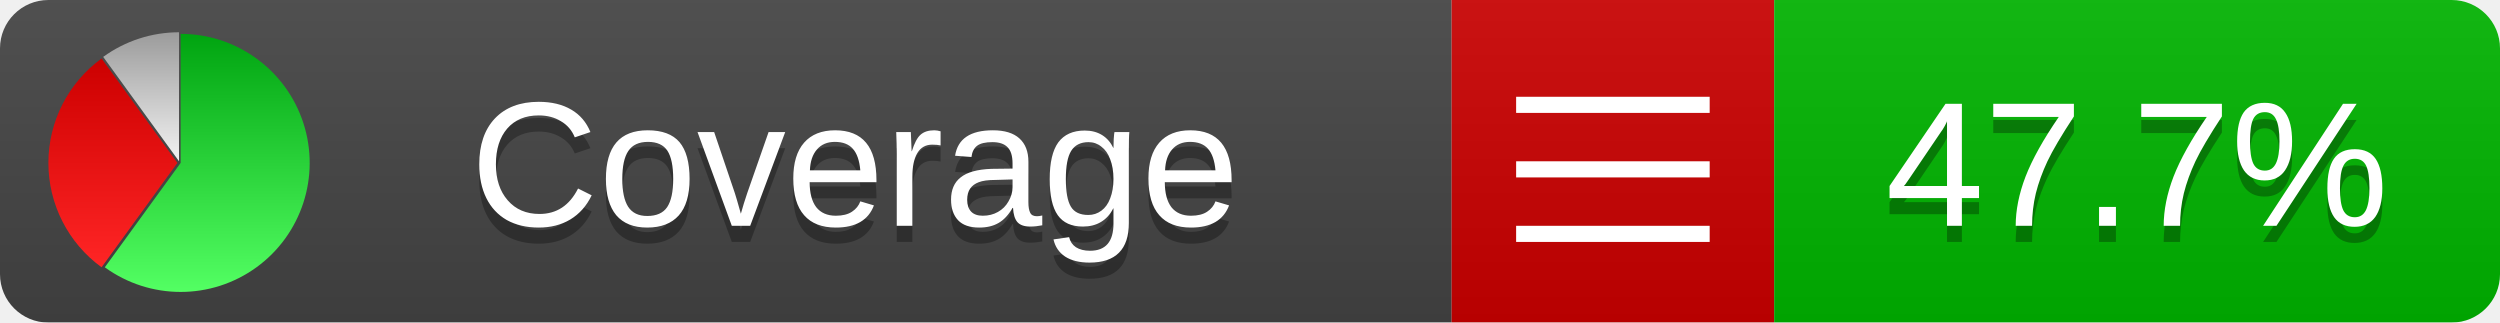
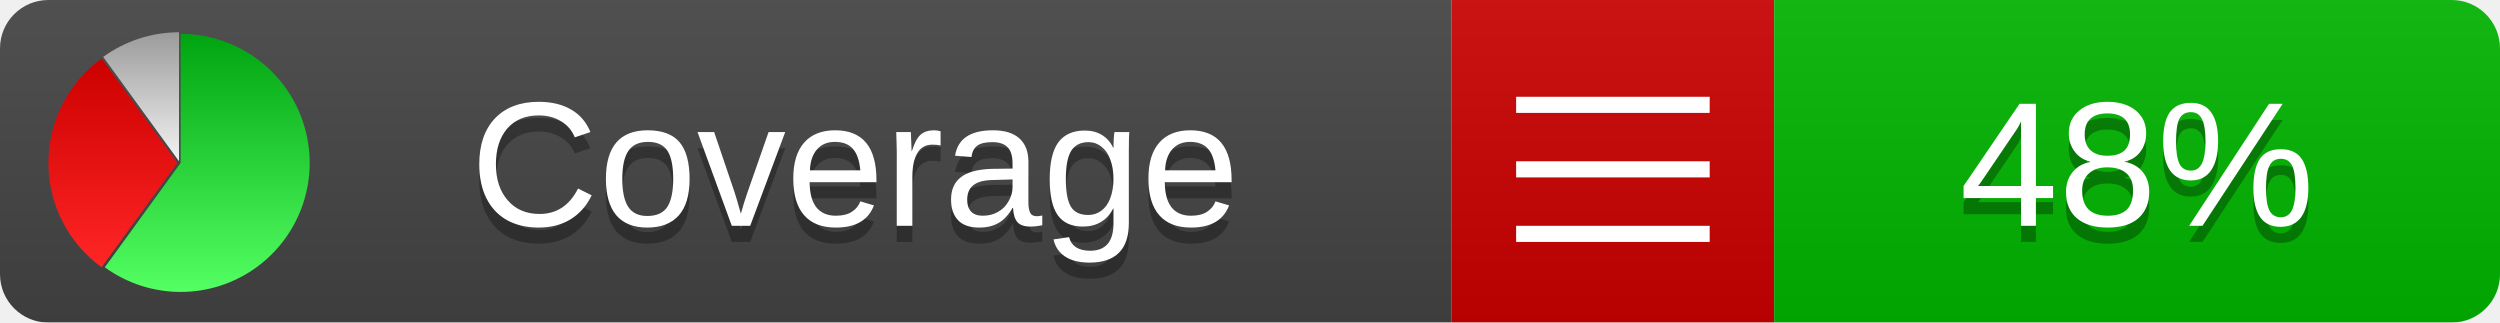
<svg xmlns="http://www.w3.org/2000/svg" xmlns:xlink="http://www.w3.org/1999/xlink" width="155" height="20">
  <style type="text/css">
          
            @keyframes fadeout {
              0 % { visibility: visible; opacity: 1; }
              40% { visibility: visible; opacity: 1; }
              50% { visibility: hidden; opacity: 0; }
              90% { visibility: hidden; opacity: 0; }
              100% { visibility: visible; opacity: 1; }
            }
            @keyframes fadein {
              0% { visibility: hidden; opacity: 0; }
              40% { visibility: hidden; opacity: 0; }
              50% { visibility: visible; opacity: 1; }
              90% { visibility: visible; opacity: 1; }
              100% { visibility: hidden; opacity: 0; }
            }
            .linecoverage {
                animation-duration: 10s;
                animation-name: fadeout;
                animation-iteration-count: infinite;
            }
            .branchcoverage {
                animation-duration: 10s;
                animation-name: fadein;
                animation-iteration-count: infinite;
            }
          
    </style>
  <defs>
    <linearGradient id="gradient" x2="0" y2="100%">
      <stop offset="0" stop-color="#bbb" stop-opacity=".1" />
      <stop offset="1" stop-opacity=".1" />
    </linearGradient>
    <linearGradient id="green" x2="0" y2="100%">
      <stop offset="0" stop-color="#00A410" />
      <stop offset="1" stop-color="#53FF63" />
    </linearGradient>
    <linearGradient id="red" x2="0" y2="100%">
      <stop offset="0" stop-color="#C00" />
      <stop offset="1" stop-color="#FF2525" />
    </linearGradient>
    <linearGradient id="gray" x2="0" y2="100%">
      <stop offset="0" stop-color="#9B9B9B" />
      <stop offset="1" stop-color="#F3F3F3" />
    </linearGradient>
    <mask id="mask">
      <rect width="155" height="20" rx="3" fill="#fff" />
    </mask>
    <g id="icon">
      <path style="fill:url(#green);" d="M205,202.5 l0,-200 a200,200 0 1,1 -117.558,361.803 z" />
      <path style="fill:url(#red);" d="M200,202.5 l-117.558,161.803 a200,200 0 0,1 0,-323.607 z" />
      <path style="fill:url(#gray);" d="M202.5,200 l-117.558,-161.803 a200,200 0 0,1 117.558,-38.196 z" />
    </g>
  </defs>
  <g mask="url(#mask)">
    <rect x="0" y="0" width="90" height="20" fill="#444" />
    <rect x="90" y="0" width="20" height="20" fill="#c00" />
    <rect x="110" y="0" width="45" height="20" fill="#00B600" />
    <rect x="0" y="0" width="155" height="20" fill="url(#gradient)" />
  </g>
  <g>
    <path class="" stroke="#fff" d="M94 6.5 h12 M94 10.5 h12 M94 14.5 h12" />
  </g>
  <g fill="#fff" text-anchor="middle" font-family="Verdana,Arial,Geneva,sans-serif" font-size="11">
    <a xlink:href="https://github.com/danielpalme/ReportGenerator" target="_top">
      <use xlink:href="#icon" transform="translate(3,2) scale(.04)" />
    </a>
    <text x="53" y="15" fill="#010101" fill-opacity=".3">Coverage</text>
    <text x="53" y="14" fill="#fff">Coverage</text>
-     <text class="" x="132.5" y="15" fill="#010101" fill-opacity=".3">47.7%</text>
-     <text class="" x="132.5" y="14">47.7%</text>
+     <text class="" x="132.5" y="15" fill="#010101" fill-opacity=".3">48%</text>
+     <text class="" x="132.5" y="14">48%</text>
  </g>
  <g>
    <rect class="" x="90" y="0" width="65" height="20" fill-opacity="0" />
  </g>
</svg>
